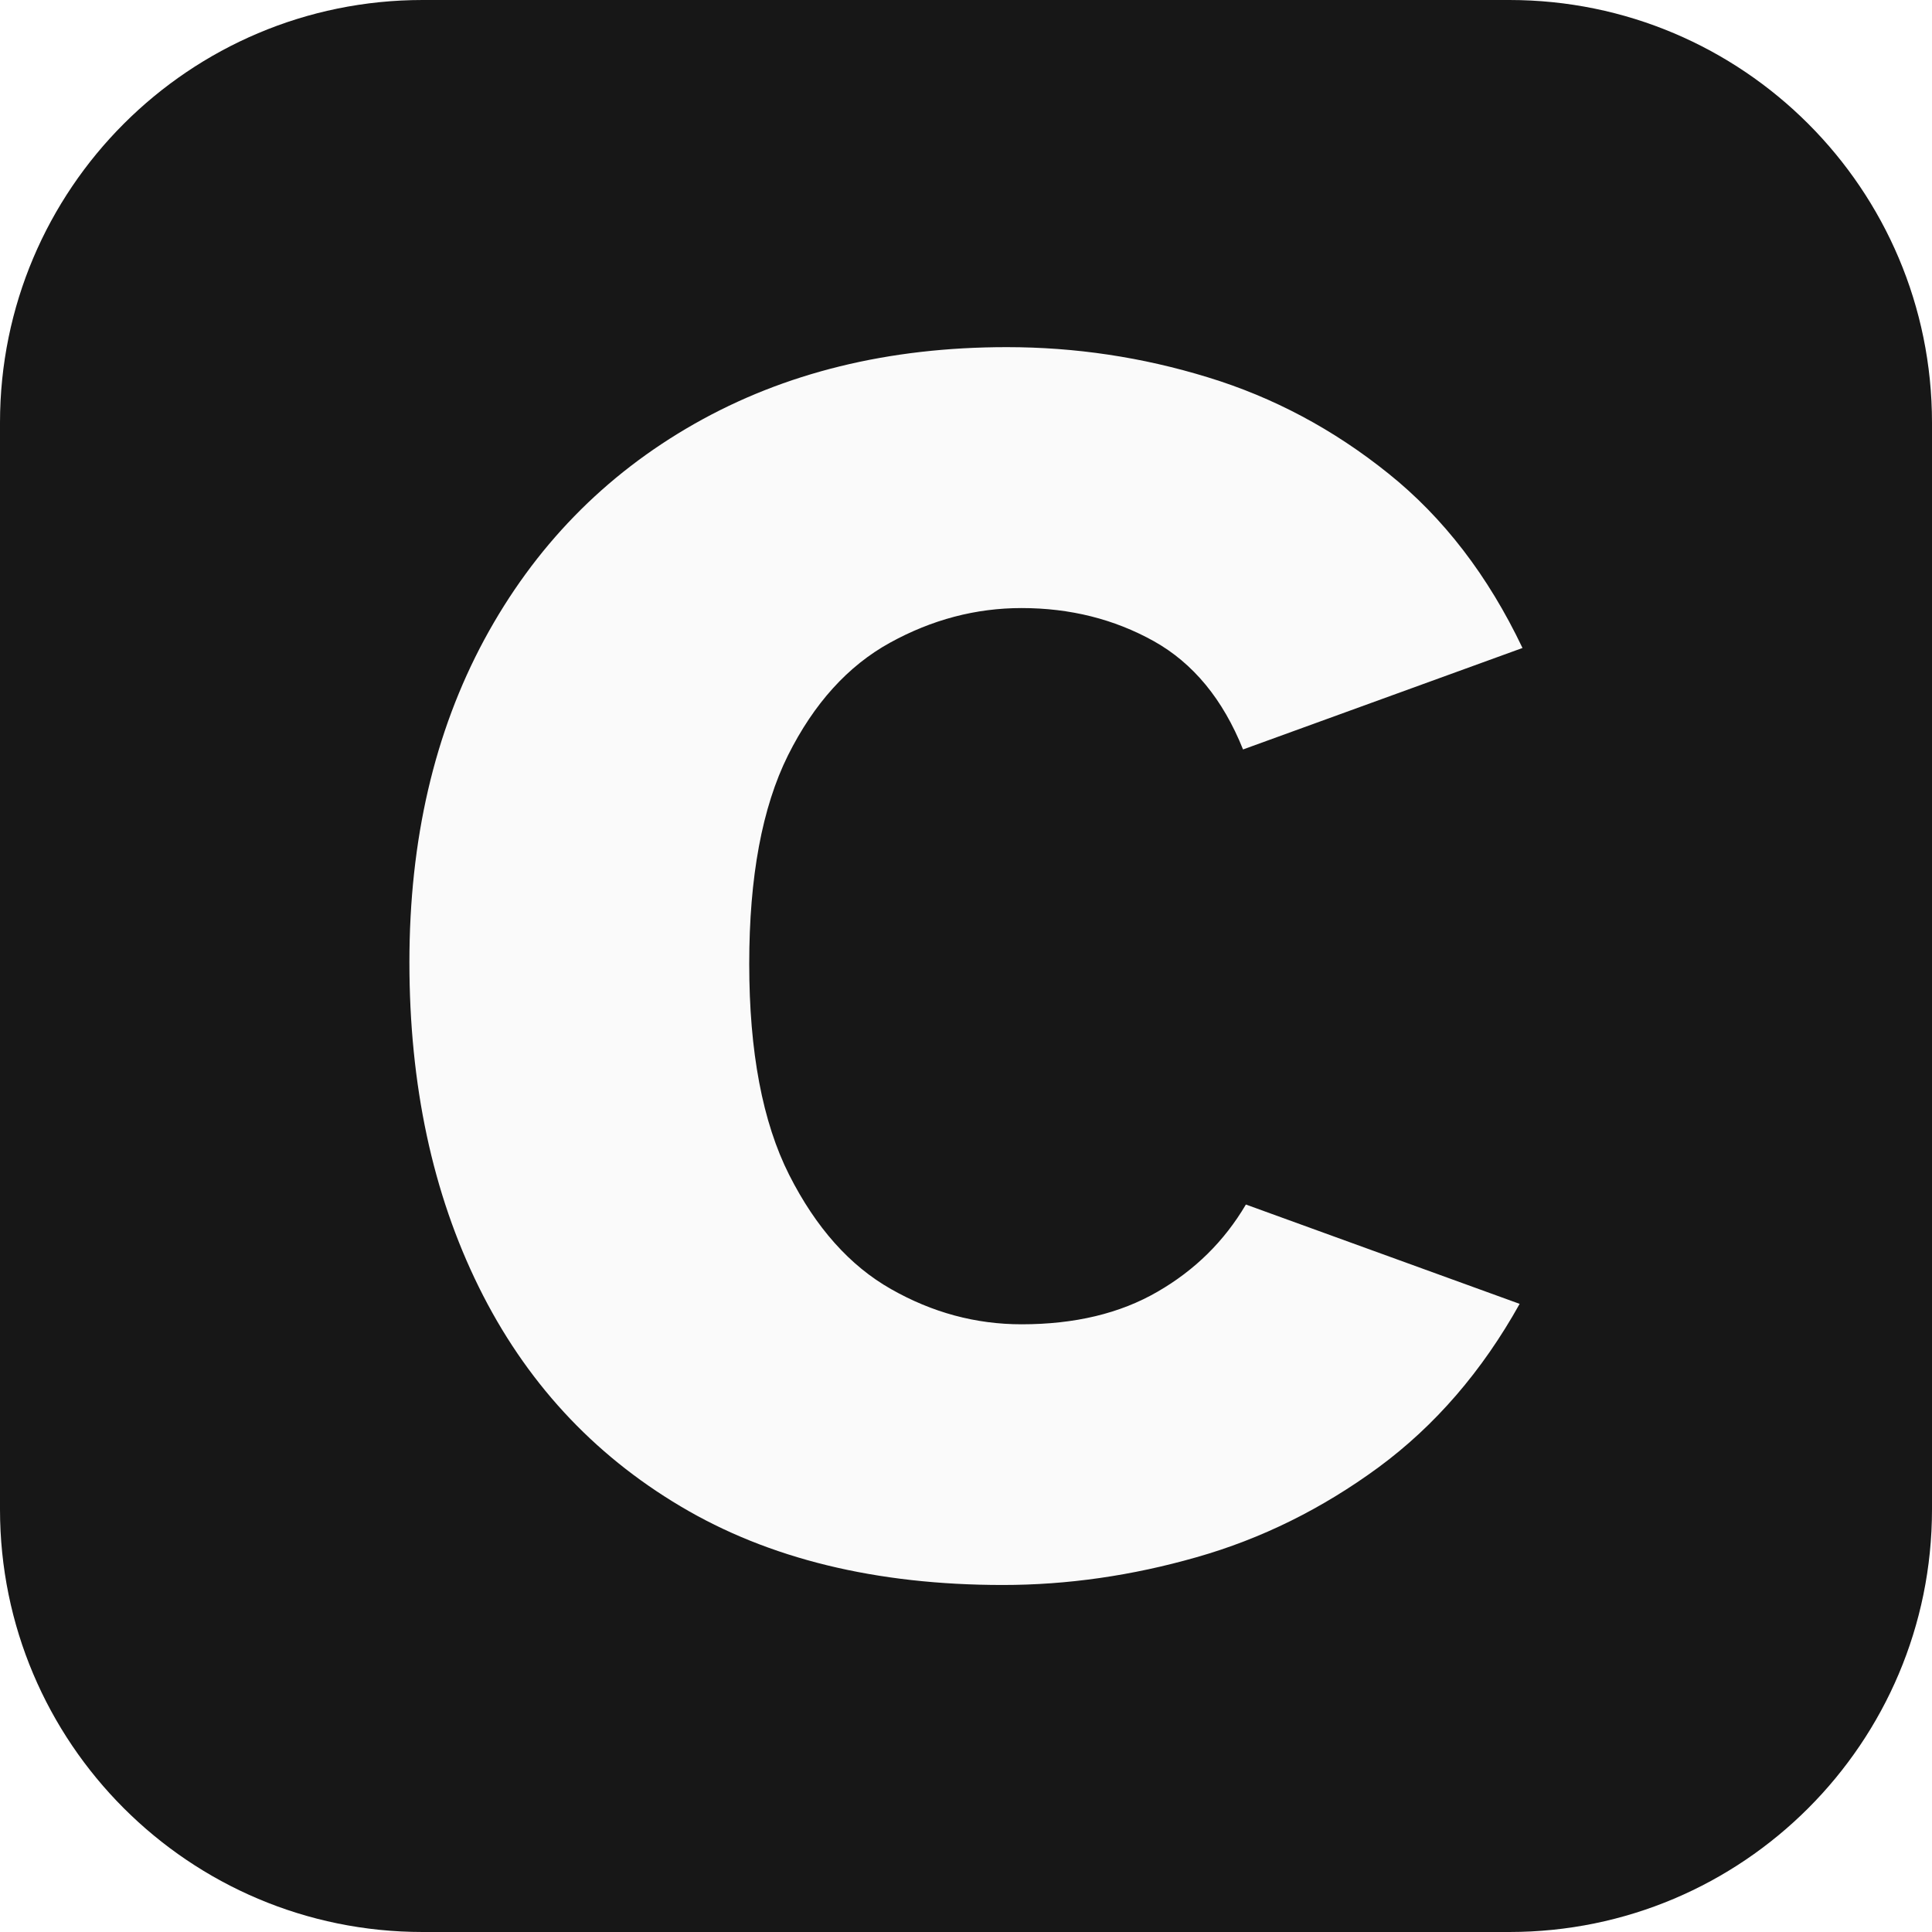
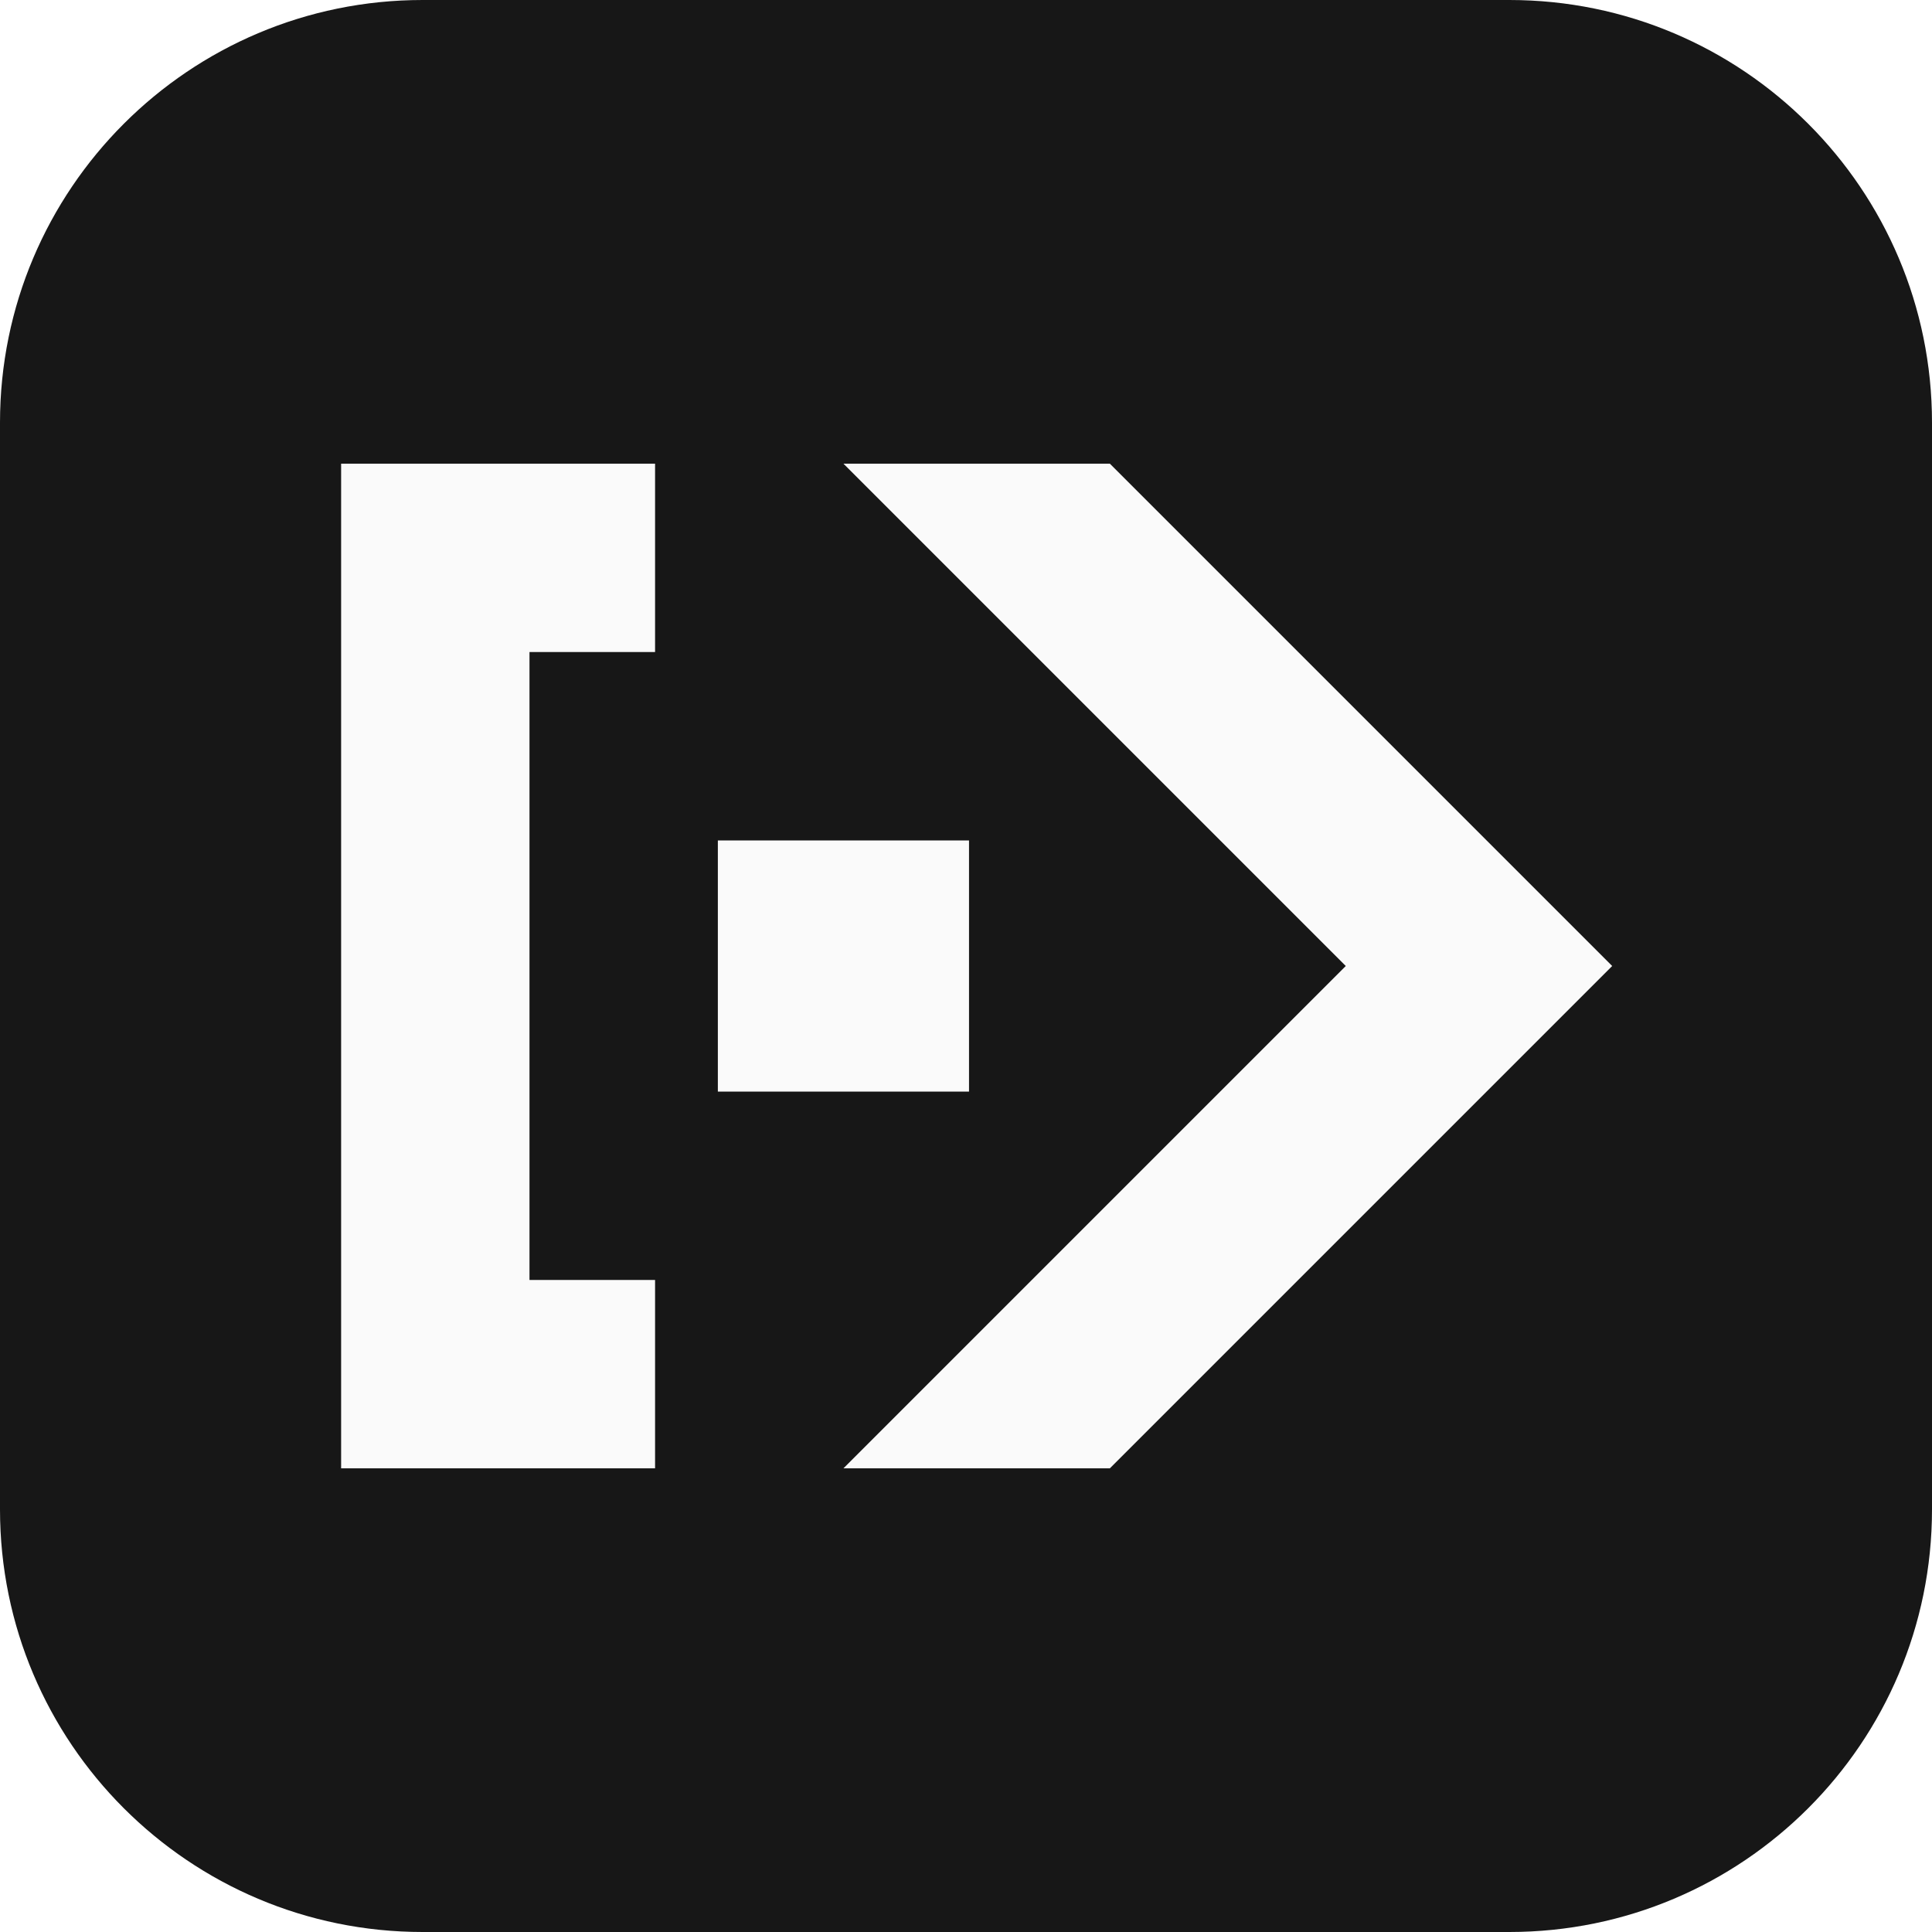
<svg xmlns="http://www.w3.org/2000/svg" viewBox="0 0 32 32">
  <style>rect{fill:#171717}path{fill:#fafafa}@media (prefers-color-scheme:dark){rect{fill:#ededed}path{fill:#141414}}</style>
  <rect width="32" height="32" rx="7" />
-   <path transform="translate(5.62 25.78) scale(0.03936 -0.03936)" d="M279.2 -12Q199.2 -12 143.6 21.1Q87.9 54.2 58.7 113.4Q29.5 172.6 29.5 250.1Q29.5 327.3 61 385.8Q92.6 444.3 149.4 476.6Q206.2 508.9 280.9 508.9Q324.2 508.9 365.5 496.2Q406.8 483.6 441.5 455.7Q476.2 427.9 497.9 382.3L380.3 339.6Q367.6 371.3 342.7 385.2Q317.7 399.1 287.1 399.1Q258.2 399.1 231.7 384.5Q205.2 369.9 188.8 337.1Q172.5 304.3 172.5 249.4Q172.5 193.9 189.3 160.6Q206.2 127.2 232.2 112.5Q258.2 97.7 287.1 97.7Q320.7 97.7 344.3 111.4Q367.9 125 381.5 148.1L496.7 106.3Q473 63.8 437.3 37.5Q401.6 11.3 360.8 -0.3Q319.9 -12 279.2 -12Z" />
+   <path transform="translate(5.65 7.68) scale(1.04)" d="M0 0L5 0L5 3L3 3L3 13L5 13L5 16L0 16ZM6 6L10 6L10 10L6 10ZM8 0L12.243 0L20.243 8L12.243 16L8 16L16 8Z" />
</svg>
